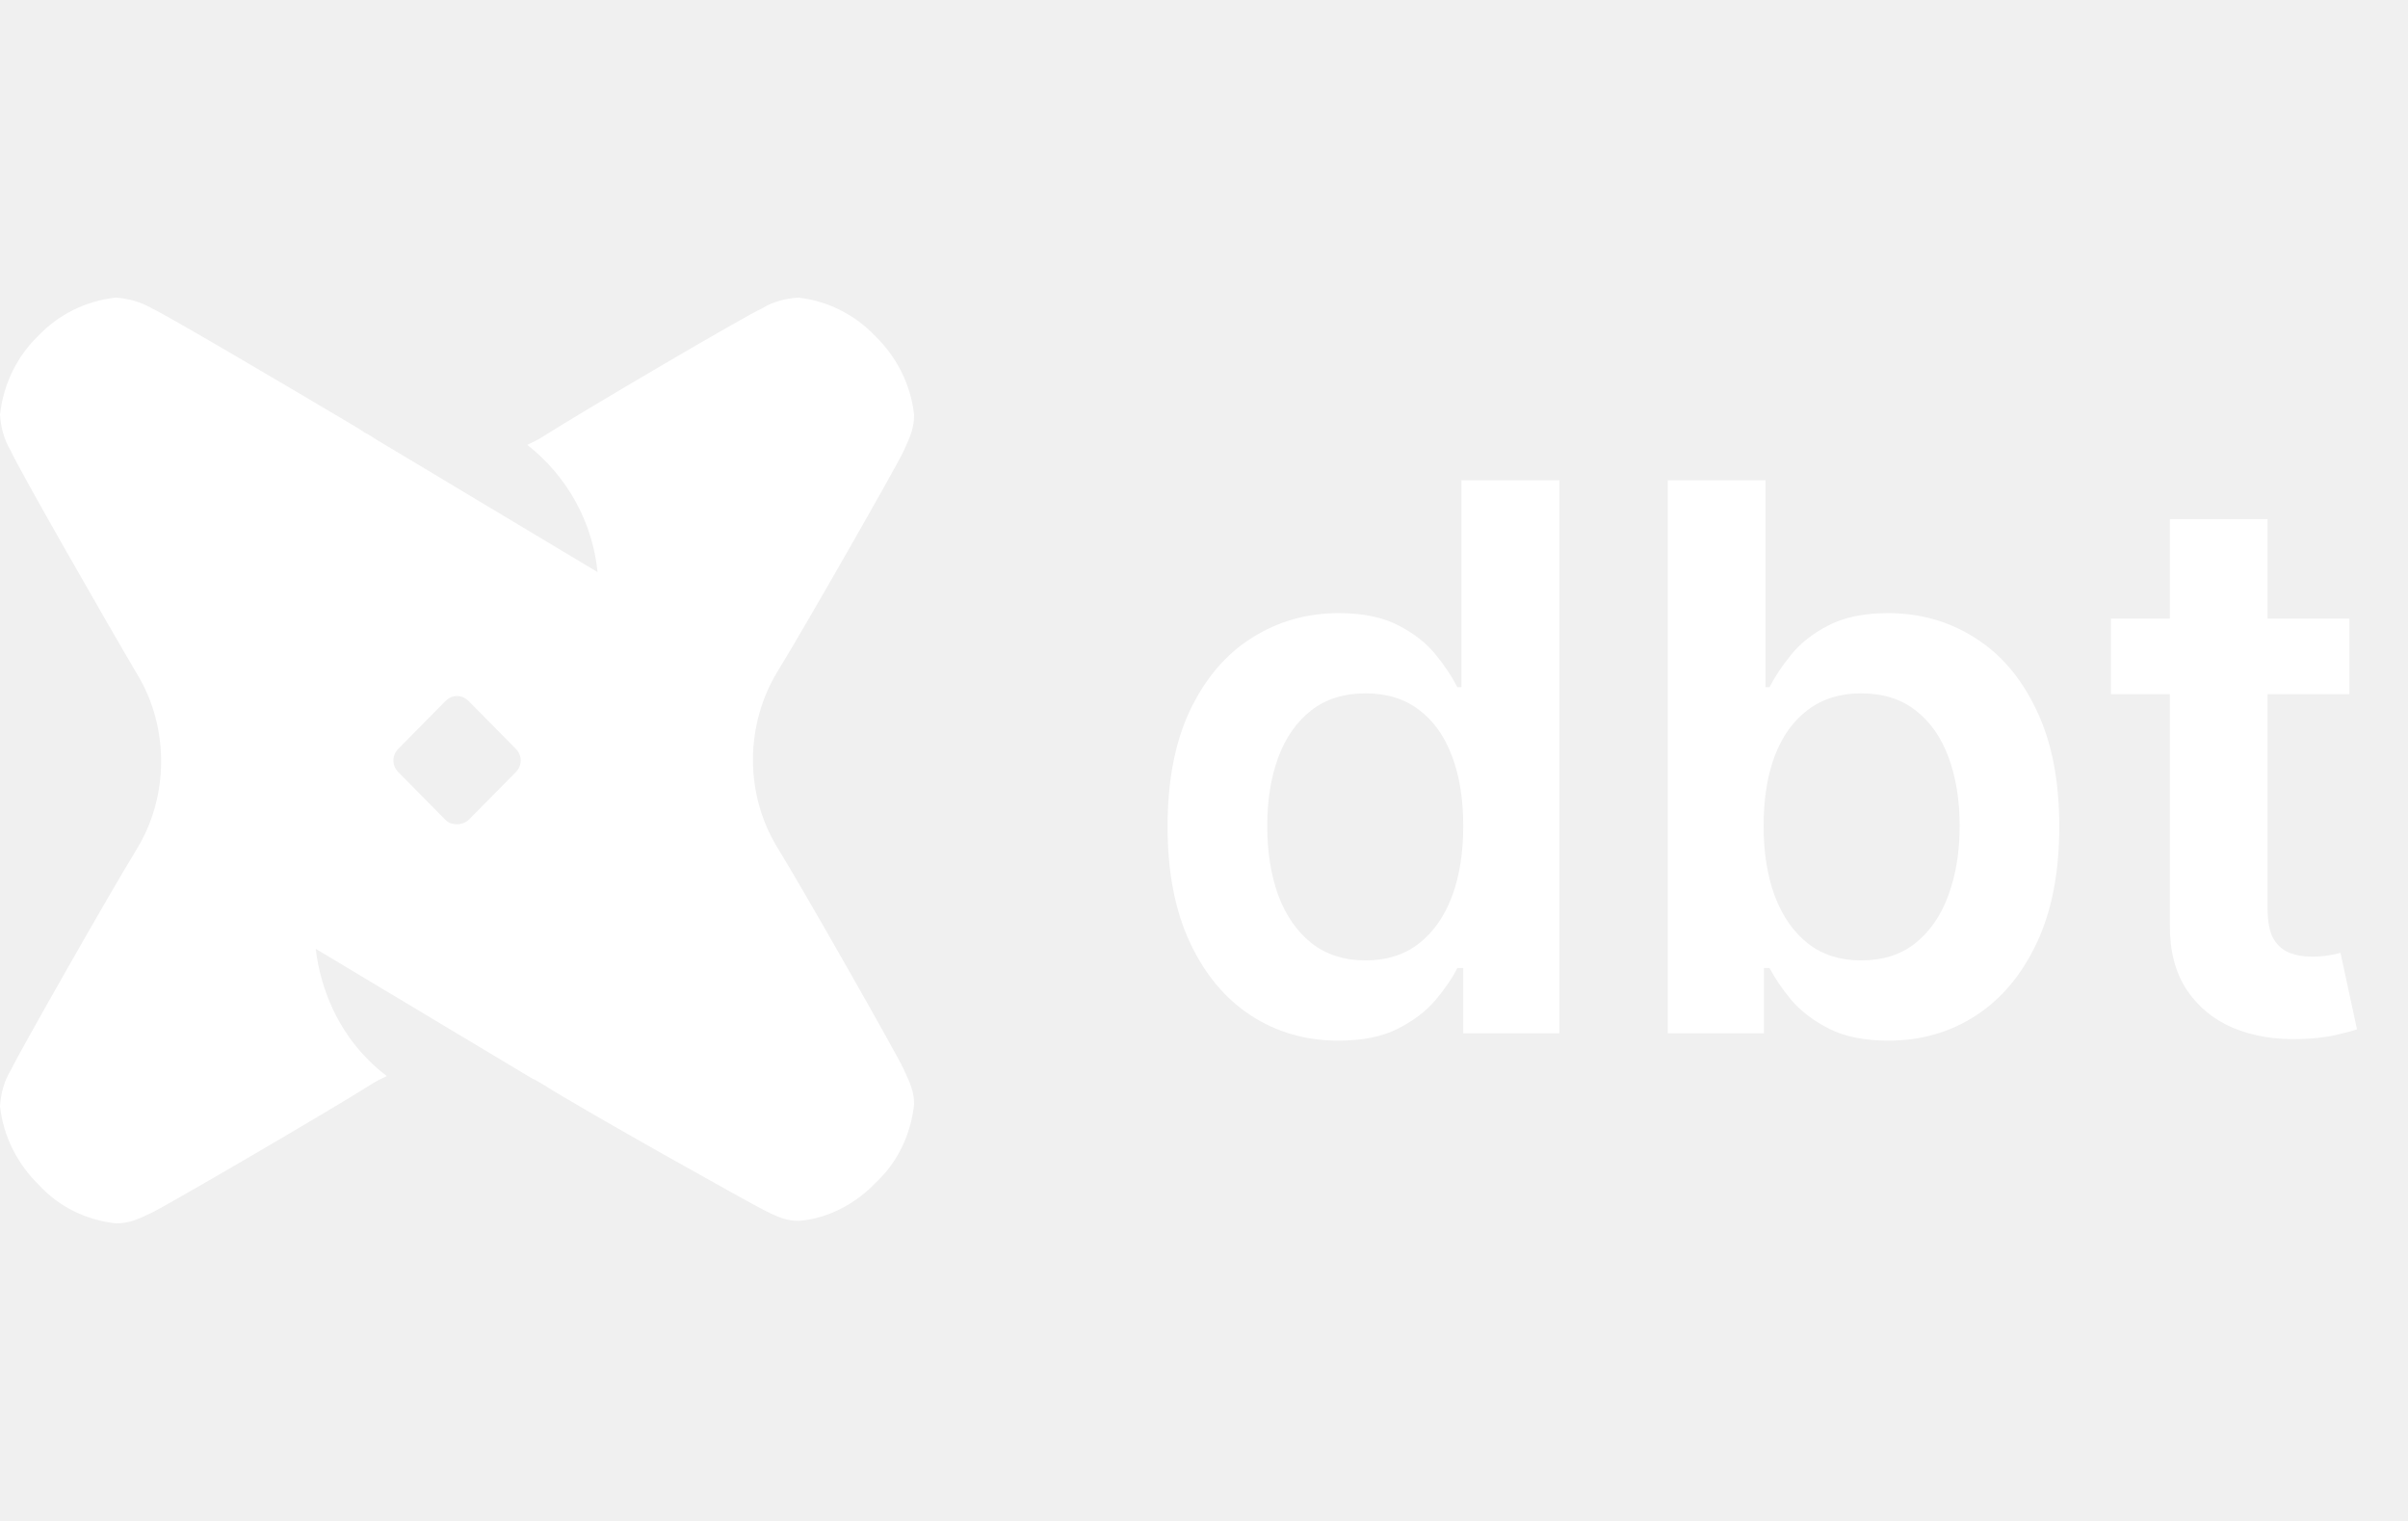
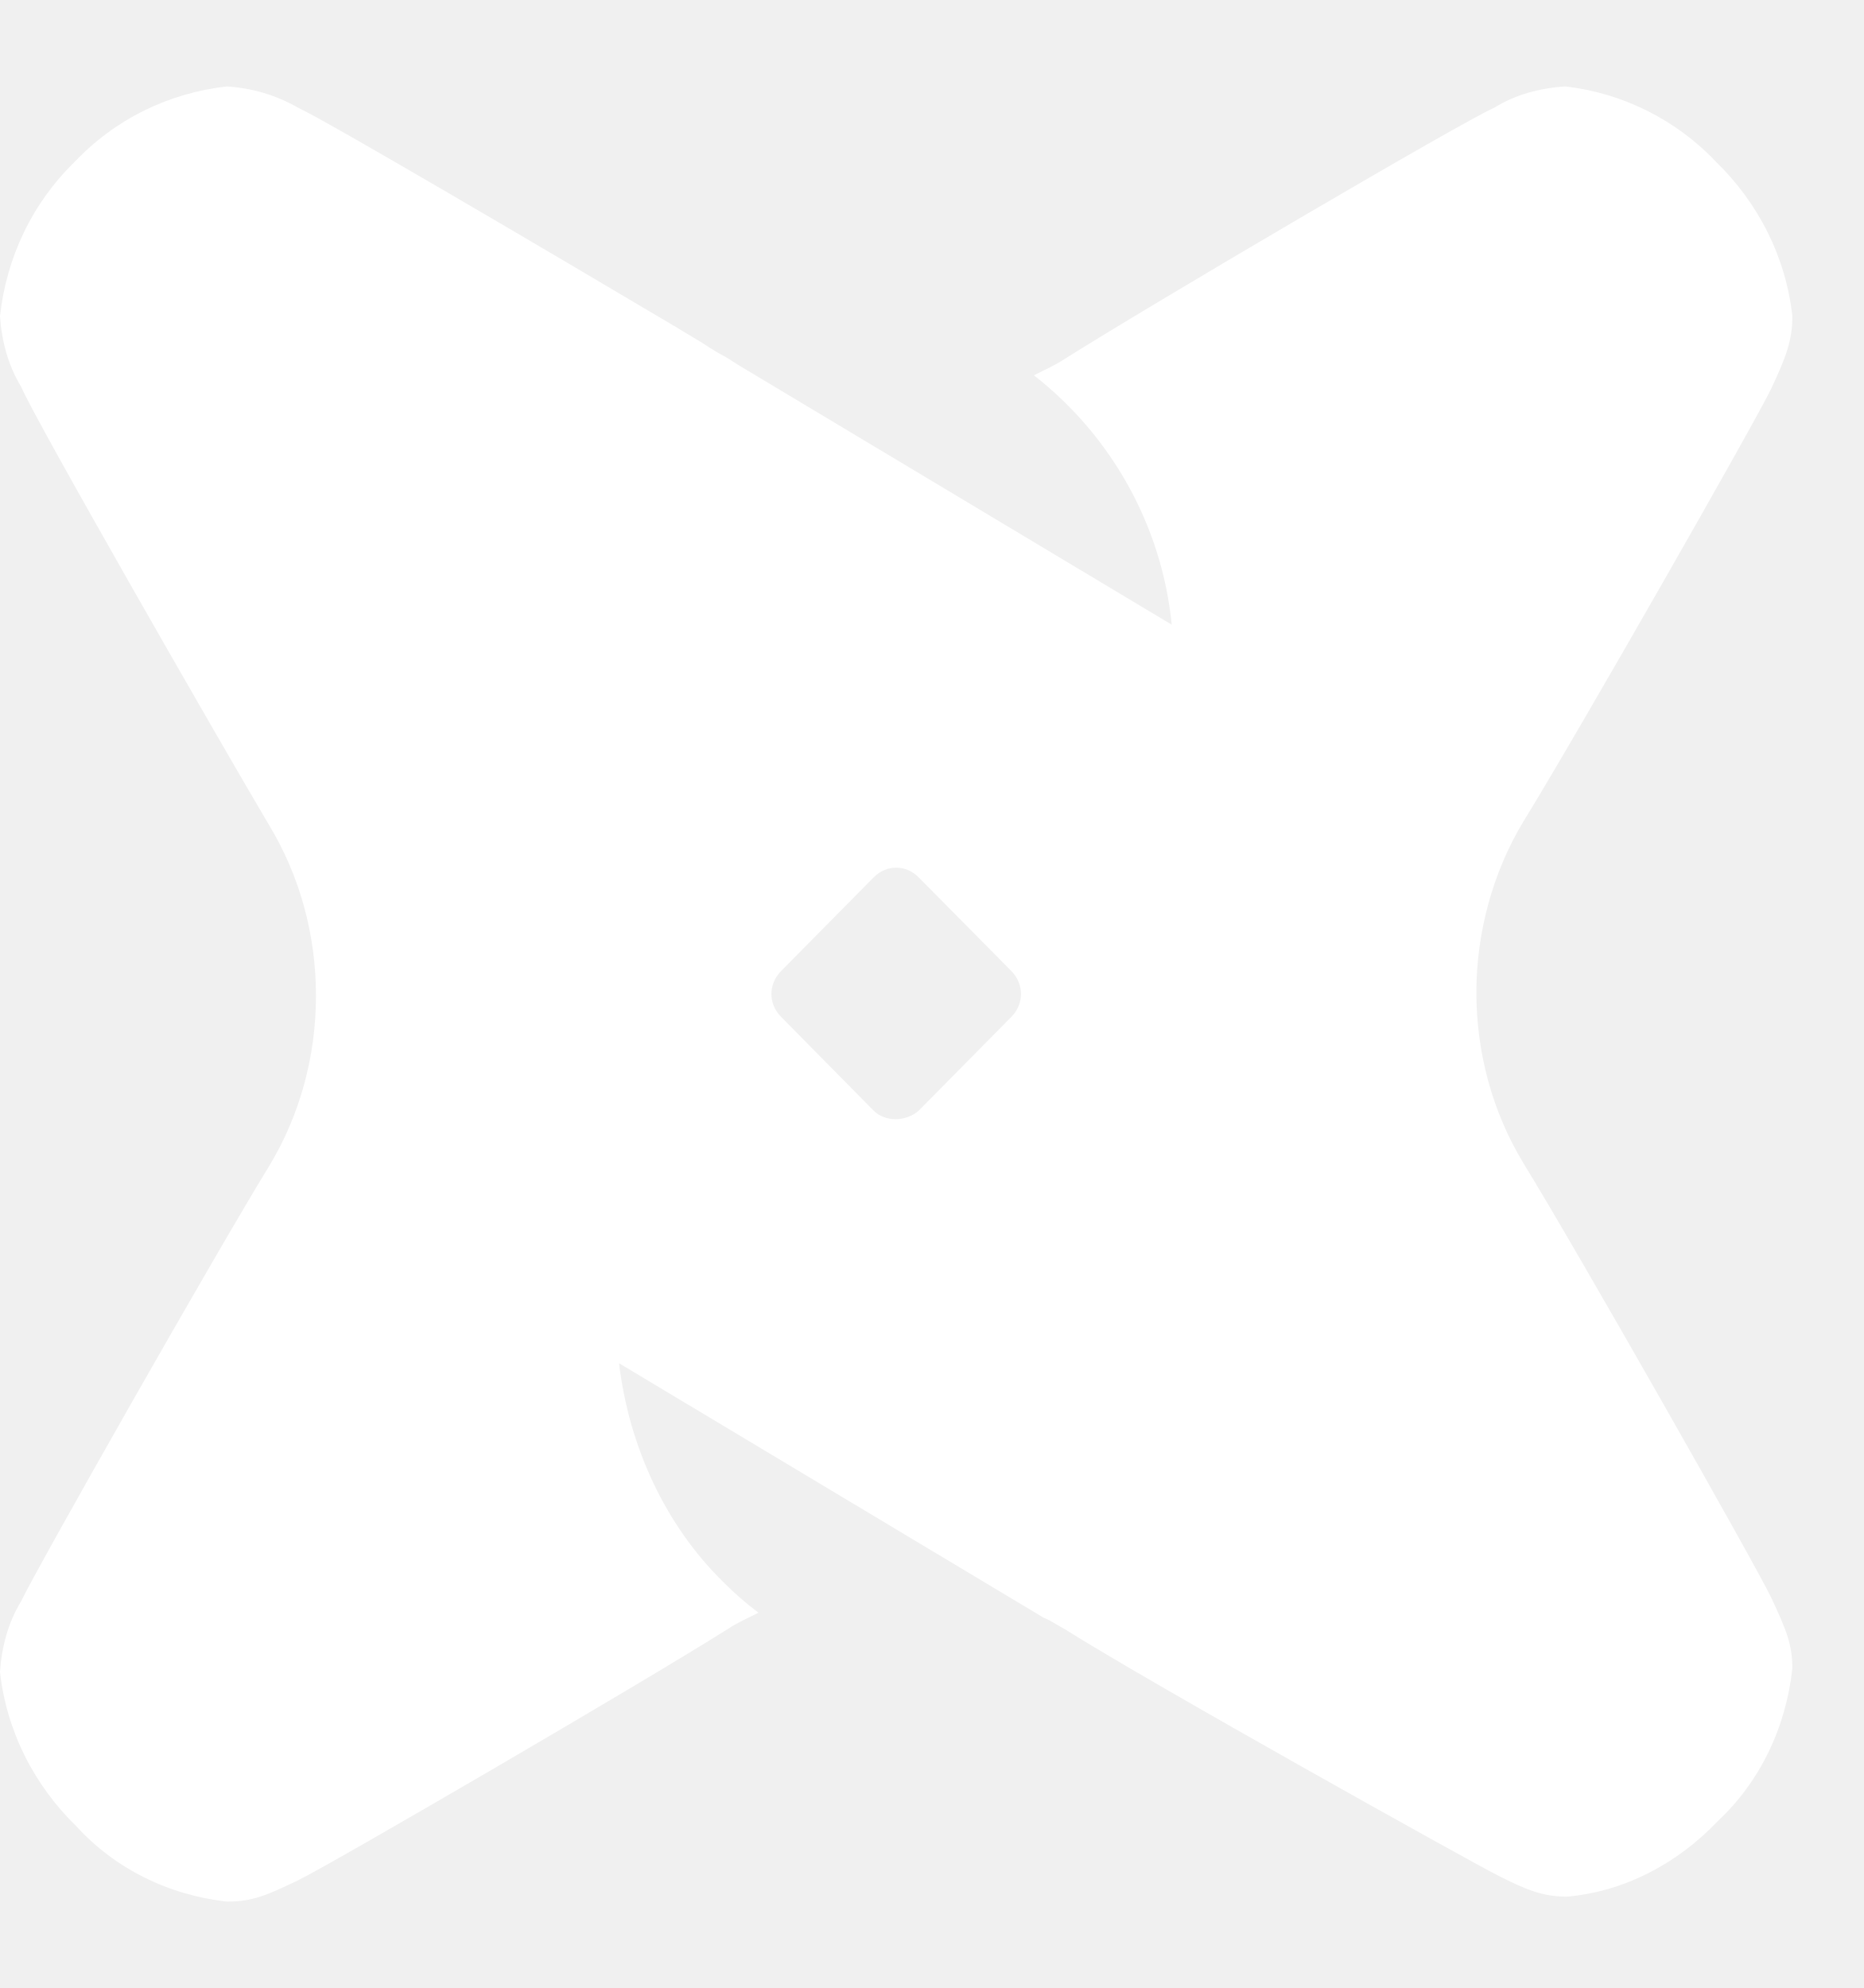
- <svg xmlns="http://www.w3.org/2000/svg" width="38" height="24" viewBox="8 0 38 24" fill="none">
-   <path d="M21.812 5.303C22.151 5.633 22.373 6.069 22.425 6.545C22.425 6.743 22.373 6.875 22.256 7.126C22.138 7.377 20.691 9.913 20.26 10.613C20.012 11.023 19.882 11.511 19.882 11.987C19.882 12.476 20.012 12.951 20.26 13.361C20.691 14.06 22.138 16.61 22.256 16.861C22.373 17.112 22.425 17.231 22.425 17.429C22.373 17.904 22.164 18.34 21.825 18.657C21.499 19 21.069 19.225 20.612 19.265C20.417 19.265 20.286 19.212 20.052 19.093C19.817 18.974 17.26 17.548 16.569 17.112C16.517 17.085 16.465 17.046 16.399 17.019L12.982 14.972C13.061 15.632 13.348 16.266 13.817 16.729C13.908 16.821 14 16.9 14.104 16.98C14.026 17.019 13.934 17.059 13.856 17.112C13.165 17.548 10.648 19.014 10.4 19.133C10.152 19.252 10.035 19.304 9.826 19.304C9.356 19.252 8.926 19.04 8.613 18.697C8.274 18.366 8.052 17.931 8 17.455C8.013 17.257 8.065 17.059 8.17 16.887C8.287 16.636 9.735 14.087 10.165 13.387C10.413 12.977 10.543 12.502 10.543 12.013C10.543 11.524 10.413 11.049 10.165 10.639C9.735 9.913 8.274 7.364 8.17 7.113C8.065 6.941 8.013 6.743 8 6.545C8.052 6.069 8.261 5.633 8.6 5.303C8.926 4.96 9.356 4.748 9.826 4.696C10.022 4.709 10.217 4.762 10.4 4.867C10.608 4.96 12.447 6.043 13.426 6.624L13.648 6.756C13.726 6.809 13.791 6.849 13.843 6.875L13.947 6.941L17.43 9.028C17.352 8.236 16.947 7.509 16.321 7.02C16.399 6.981 16.491 6.941 16.569 6.888C17.26 6.452 19.778 4.973 20.025 4.867C20.195 4.762 20.391 4.709 20.599 4.696C21.056 4.748 21.486 4.96 21.812 5.303ZM15.395 12.938L16.139 12.185C16.243 12.079 16.243 11.921 16.139 11.815L15.395 11.062C15.291 10.957 15.134 10.957 15.03 11.062L14.287 11.815C14.182 11.921 14.182 12.079 14.287 12.185L15.03 12.938C15.121 13.03 15.291 13.03 15.395 12.938Z" fill="white" />
-   <path d="M29.123 16.421C28.608 16.421 28.148 16.289 27.742 16.025C27.336 15.761 27.015 15.377 26.779 14.874C26.543 14.371 26.425 13.761 26.425 13.042C26.425 12.315 26.545 11.701 26.783 11.201C27.025 10.698 27.35 10.319 27.759 10.063C28.168 9.805 28.624 9.675 29.127 9.675C29.511 9.675 29.826 9.741 30.073 9.871C30.32 9.999 30.516 10.154 30.661 10.336C30.806 10.515 30.918 10.684 30.998 10.843H31.062V7.579H32.608V16.306H31.091V15.275H30.998C30.918 15.434 30.803 15.603 30.652 15.782C30.502 15.958 30.303 16.109 30.056 16.234C29.809 16.359 29.498 16.421 29.123 16.421ZM29.553 15.155C29.88 15.155 30.158 15.068 30.388 14.891C30.618 14.712 30.793 14.464 30.913 14.146C31.032 13.827 31.091 13.457 31.091 13.033C31.091 12.61 31.032 12.242 30.913 11.93C30.796 11.617 30.623 11.374 30.393 11.201C30.165 11.028 29.886 10.941 29.553 10.941C29.209 10.941 28.922 11.03 28.692 11.21C28.462 11.389 28.289 11.636 28.172 11.951C28.056 12.266 27.998 12.627 27.998 13.033C27.998 13.443 28.056 13.807 28.172 14.129C28.292 14.447 28.466 14.698 28.697 14.883C28.93 15.065 29.215 15.155 29.553 15.155Z" fill="white" />
-   <path d="M34.318 16.306V7.579H35.861V10.843H35.925C36.005 10.684 36.117 10.515 36.262 10.336C36.407 10.154 36.602 9.999 36.85 9.871C37.097 9.741 37.412 9.675 37.796 9.675C38.301 9.675 38.757 9.805 39.164 10.063C39.573 10.319 39.897 10.698 40.135 11.201C40.377 11.701 40.497 12.315 40.497 13.042C40.497 13.761 40.38 14.371 40.144 14.874C39.908 15.377 39.587 15.761 39.181 16.025C38.774 16.289 38.314 16.421 37.8 16.421C37.425 16.421 37.114 16.359 36.867 16.234C36.62 16.109 36.421 15.958 36.27 15.782C36.122 15.603 36.007 15.434 35.925 15.275H35.836V16.306H34.318ZM35.831 13.033C35.831 13.457 35.891 13.827 36.01 14.146C36.132 14.464 36.307 14.712 36.534 14.891C36.764 15.068 37.043 15.155 37.37 15.155C37.711 15.155 37.996 15.065 38.226 14.883C38.456 14.698 38.63 14.447 38.746 14.129C38.865 13.807 38.925 13.443 38.925 13.033C38.925 12.627 38.867 12.266 38.75 11.951C38.634 11.636 38.461 11.389 38.23 11.21C38 11.03 37.713 10.941 37.37 10.941C37.04 10.941 36.76 11.028 36.53 11.201C36.3 11.374 36.125 11.617 36.006 11.93C35.889 12.242 35.831 12.61 35.831 13.033Z" fill="white" />
-   <path d="M45.075 9.761V10.954H41.312V9.761H45.075ZM42.242 8.192H43.784V14.337C43.784 14.545 43.815 14.704 43.878 14.815C43.943 14.923 44.028 14.996 44.133 15.036C44.239 15.076 44.355 15.096 44.483 15.096C44.58 15.096 44.668 15.089 44.747 15.075C44.83 15.06 44.892 15.048 44.935 15.036L45.195 16.242C45.112 16.271 44.994 16.302 44.841 16.336C44.69 16.37 44.506 16.39 44.287 16.396C43.901 16.407 43.553 16.349 43.243 16.221C42.933 16.09 42.688 15.889 42.506 15.616C42.327 15.343 42.239 15.002 42.242 14.593V8.192Z" fill="white" />
+ <svg xmlns="http://www.w3.org/2000/svg" width="15px" height="16px" viewBox="0 0 15 16" version="1.1">
+   <g stroke="none" stroke-width="1" fill="none" fill-rule="evenodd">
+     <g id="dbt" transform="translate(0, 0.69565)" fill="#FFFFFF" fill-rule="nonzero">
+       <path d="M13.812,0.608 C14.151,0.938 14.373,1.374 14.425,1.849 C14.425,2.047 14.373,2.179 14.256,2.43 C14.138,2.681 12.691,5.217 12.26,5.917 C12.012,6.327 11.882,6.816 11.882,7.291 C11.882,7.78 12.012,8.255 12.26,8.665 C12.691,9.365 14.138,11.914 14.256,12.165 C14.373,12.416 14.425,12.535 14.425,12.733 C14.373,13.209 14.164,13.644 13.825,13.961 C13.499,14.305 13.069,14.529 12.612,14.569 C12.417,14.569 12.286,14.516 12.052,14.397 C11.817,14.278 9.26,12.852 8.569,12.416 C8.517,12.39 8.465,12.35 8.399,12.324 L4.982,10.276 C5.061,10.937 5.348,11.571 5.817,12.033 C5.908,12.125 6,12.205 6.104,12.284 C6.026,12.324 5.934,12.363 5.856,12.416 C5.165,12.852 2.648,14.318 2.4,14.437 C2.152,14.556 2.035,14.609 1.826,14.609 C1.356,14.556 0.926,14.345 0.613,14.001 C0.274,13.671 0.052,13.235 0,12.76 C0.013,12.561 0.065,12.363 0.17,12.192 C0.287,11.941 1.735,9.391 2.165,8.691 C2.413,8.282 2.543,7.806 2.543,7.318 C2.543,6.829 2.413,6.353 2.165,5.944 C1.735,5.217 0.274,2.668 0.17,2.417 C0.065,2.245 0.013,2.047 0,1.849 C0.052,1.374 0.261,0.938 0.6,0.608 C0.926,0.264 1.356,0.053 1.826,8.8817842e-16 C2.022,0.013 2.217,0.066 2.4,0.172 C2.608,0.264 4.447,1.347 5.426,1.928 L5.647,2.061 C5.726,2.113 5.791,2.153 5.843,2.179 L5.947,2.245 L9.43,4.332 C9.352,3.54 8.947,2.813 8.321,2.325 C8.399,2.285 8.491,2.245 8.569,2.193 C9.26,1.757 11.778,0.277 12.025,0.172 C12.195,0.066 12.391,0.013 12.599,8.8817842e-16 C13.056,0.053 13.486,0.264 13.812,0.608 Z M7.395,8.242 L8.139,7.489 C8.243,7.384 8.243,7.225 8.139,7.119 L7.395,6.367 C7.291,6.261 7.134,6.261 7.03,6.367 L6.287,7.119 C6.182,7.225 6.182,7.384 6.287,7.489 L7.03,8.242 C7.121,8.335 7.291,8.335 7.395,8.242 Z" id="Shape" />
+     </g>
+   </g>
</svg>
